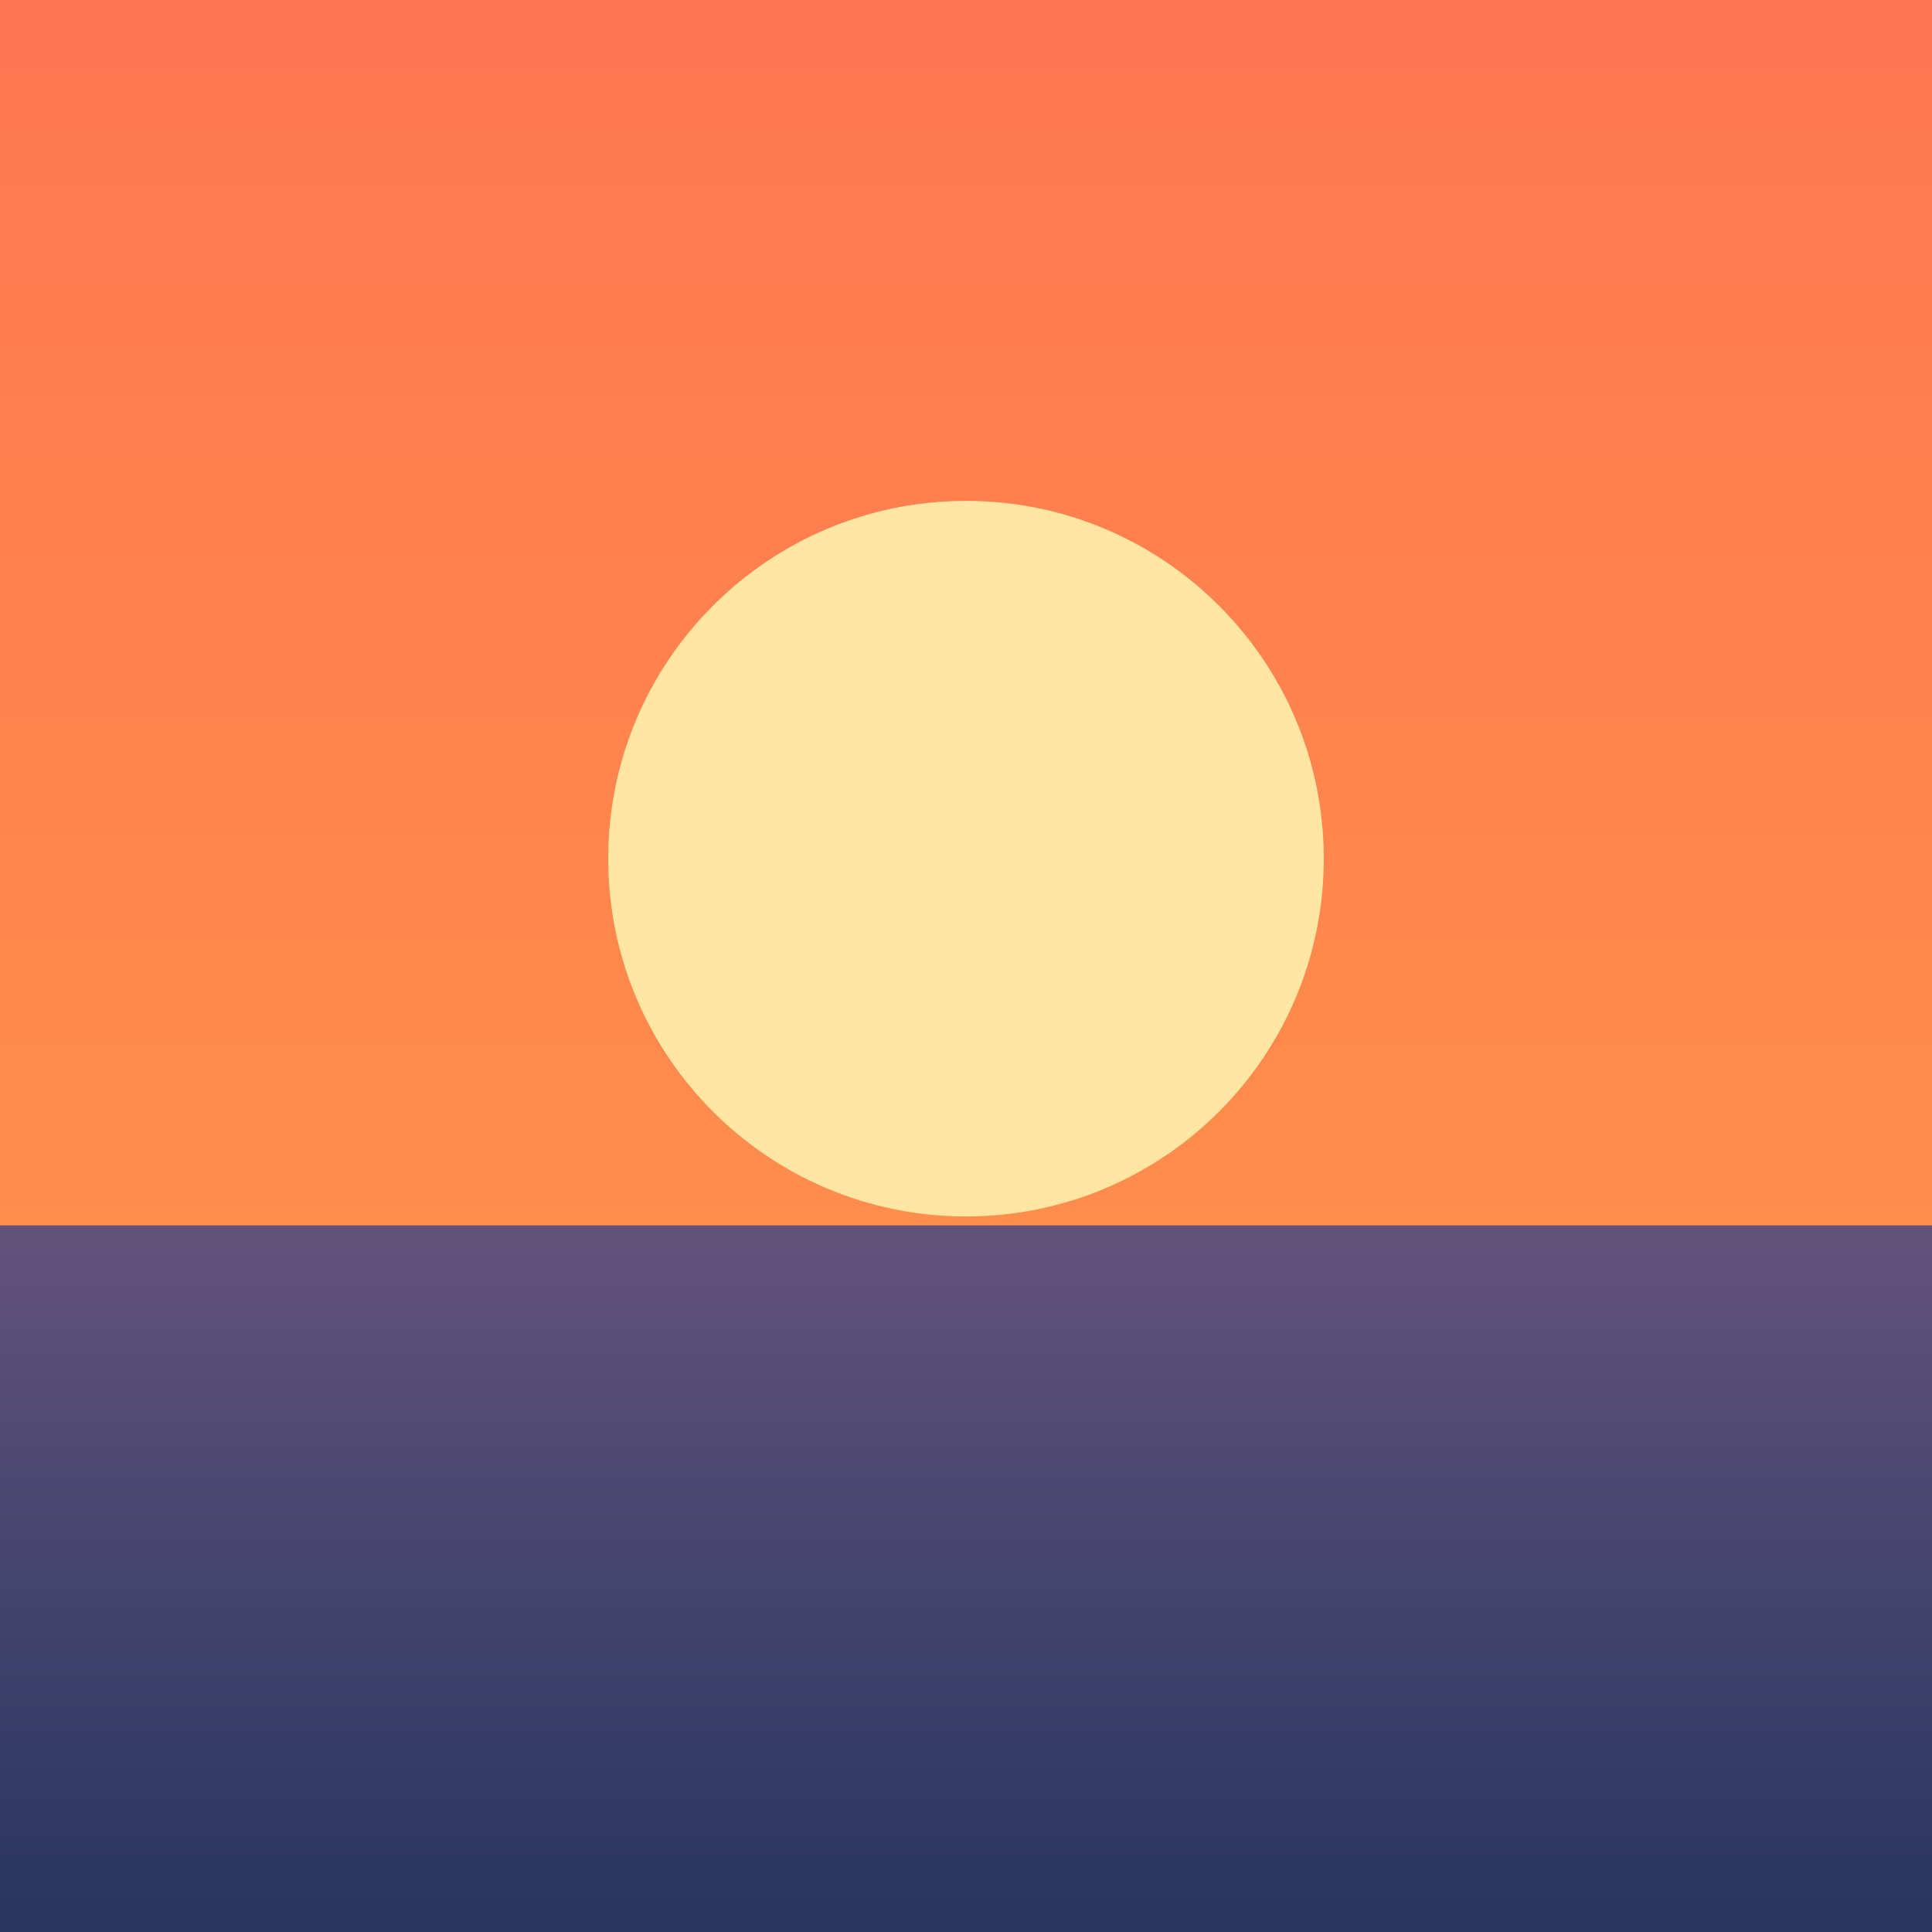
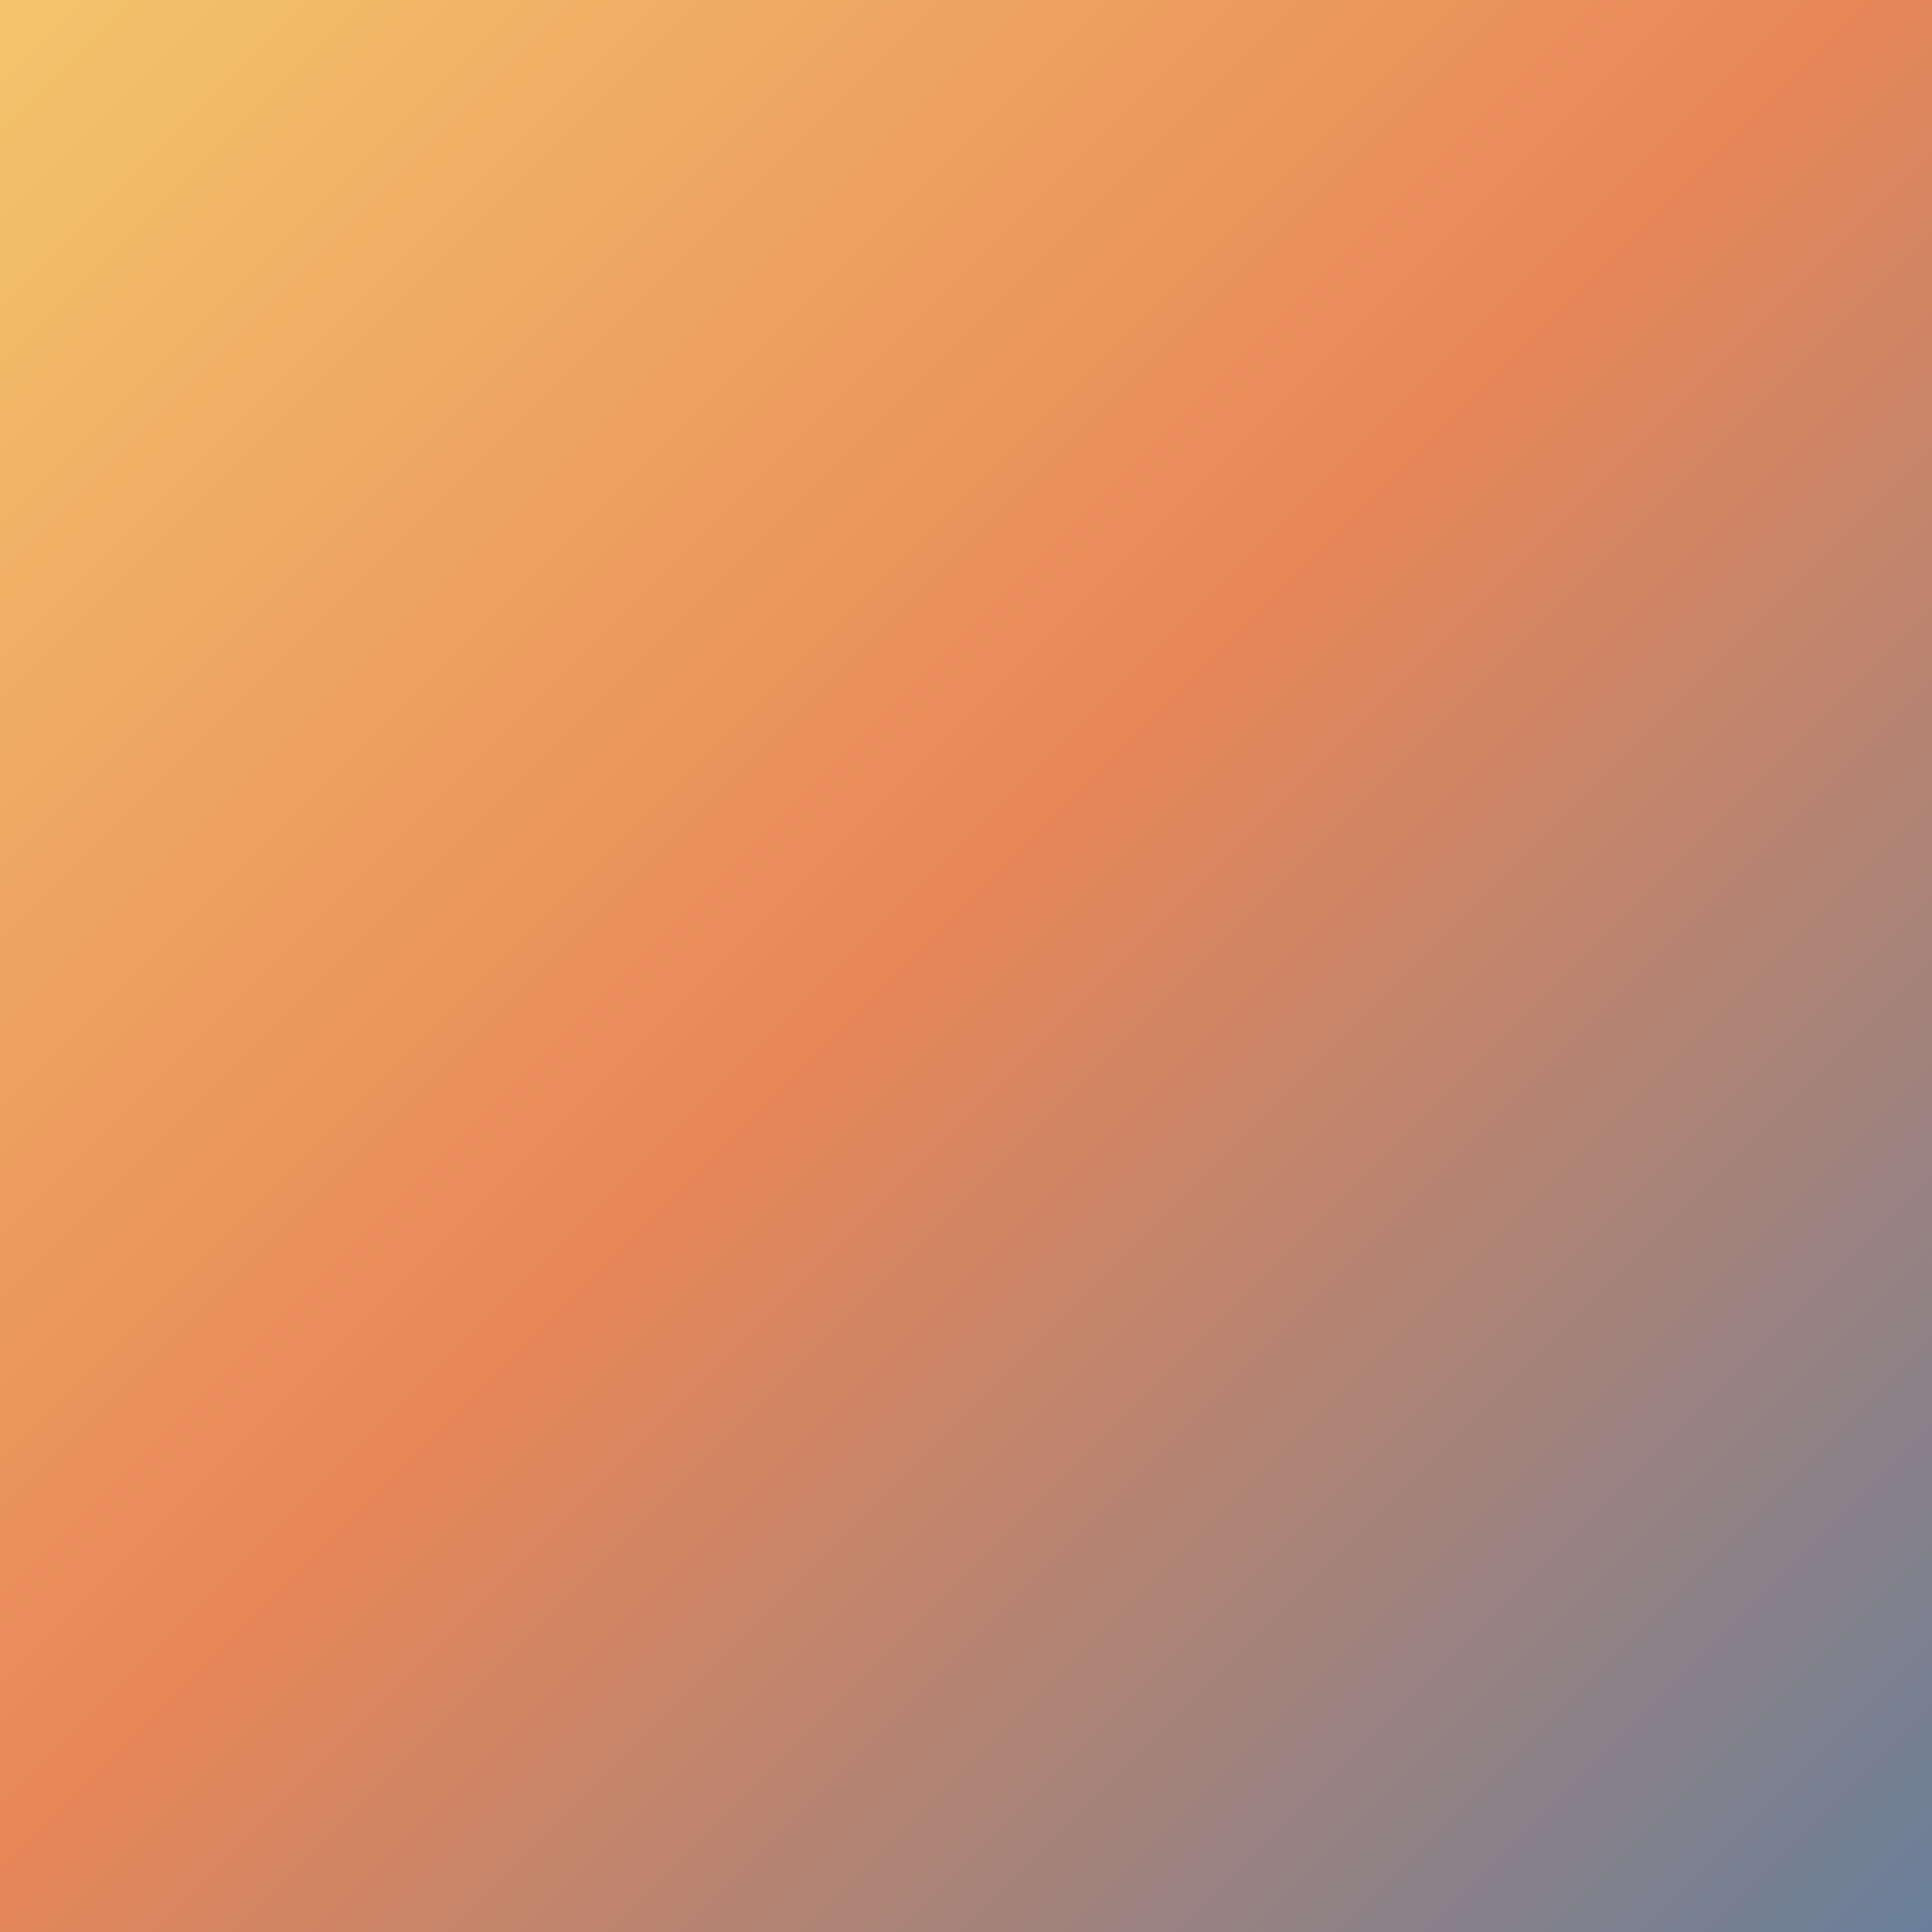
<svg xmlns="http://www.w3.org/2000/svg" width="432" height="432" viewBox="0 0 432 432">
  <defs>
-     <linearGradient id="sky" x1="0" y1="0" x2="0" y2="1">
-       <stop offset="0" stop-color="#FF7650" />
-       <stop offset="1" stop-color="#FF9A4A" />
-     </linearGradient>
-     <linearGradient id="water" x1="0" y1="0" x2="0" y2="1">
-       <stop offset="0" stop-color="#62537B" />
-       <stop offset="1" stop-color="#27355F" />
+     <linearGradient id="sky" x1="0" y1="0" x2="1" y2="1">
+       <stop offset="0" stop-color="#F4C56C" />
+       <stop offset=".48" stop-color="#E88758" />
+       <stop offset="1" stop-color="#687F9A" />
    </linearGradient>
  </defs>
  <rect width="432" height="432" fill="url(#sky)" />
-   <rect y="274" width="432" height="158" fill="url(#water)" />
-   <circle cx="216" cy="192" r="80" fill="#FFE7A3" />
</svg>
